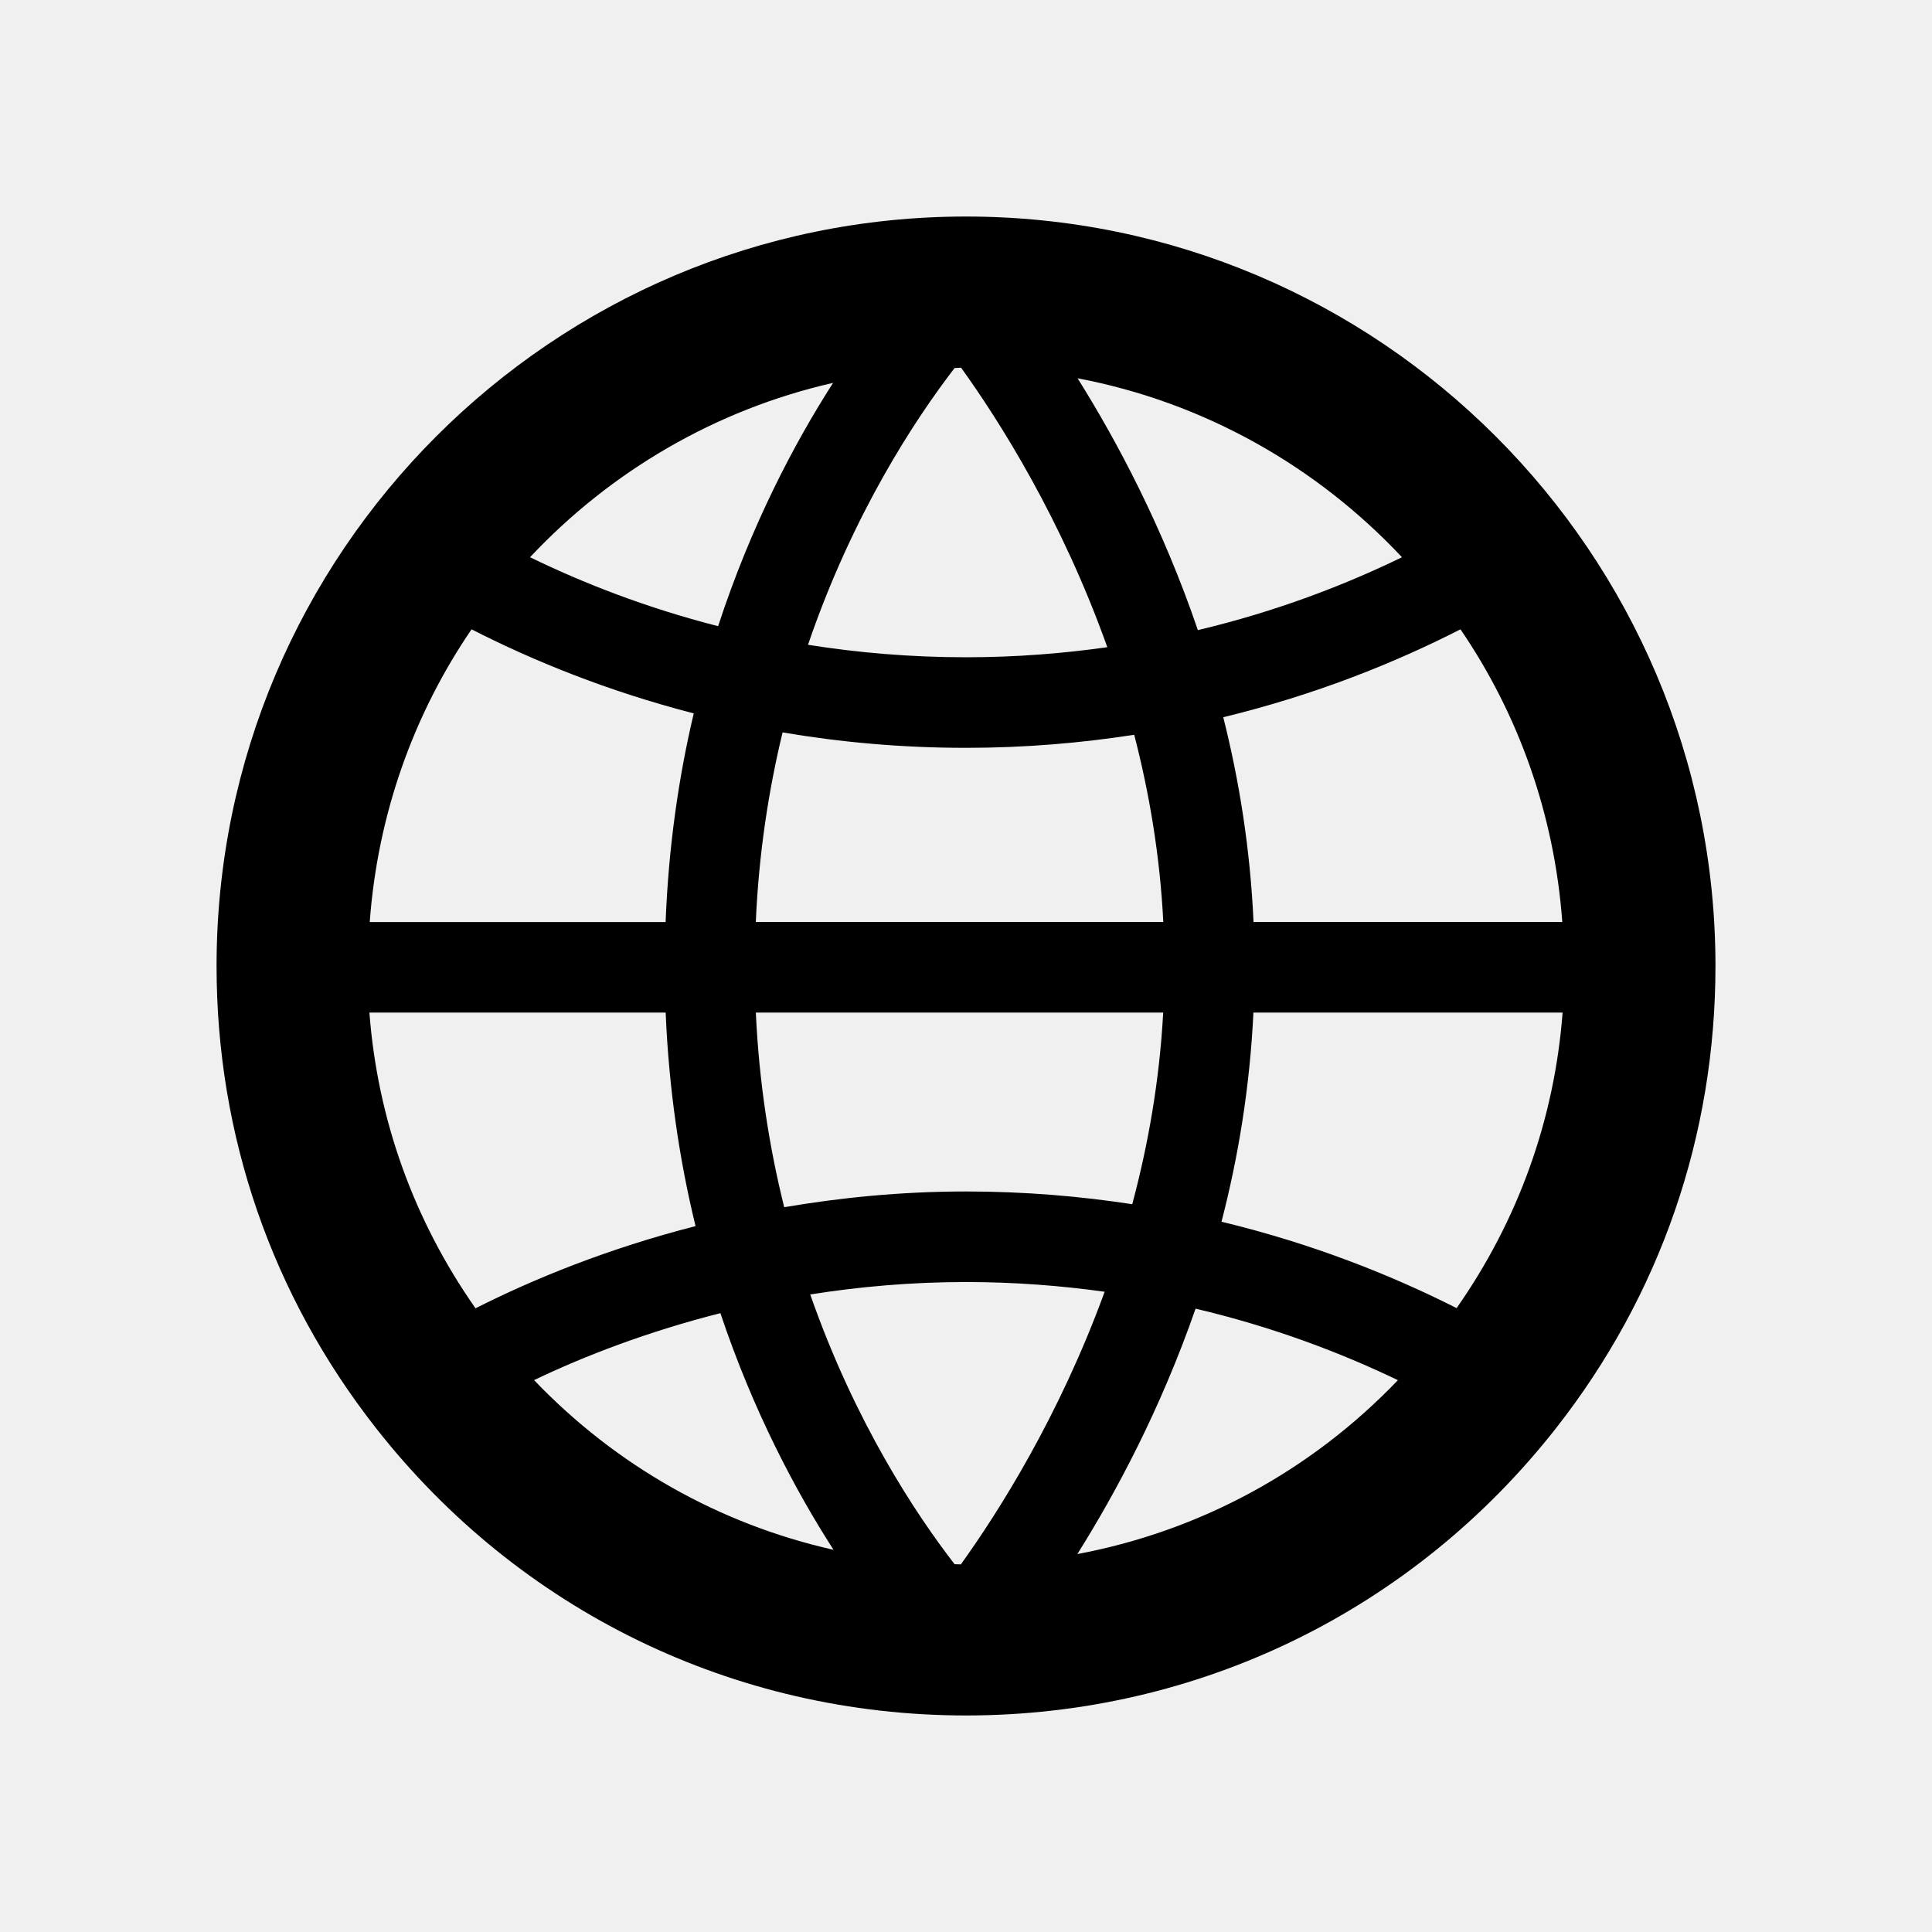
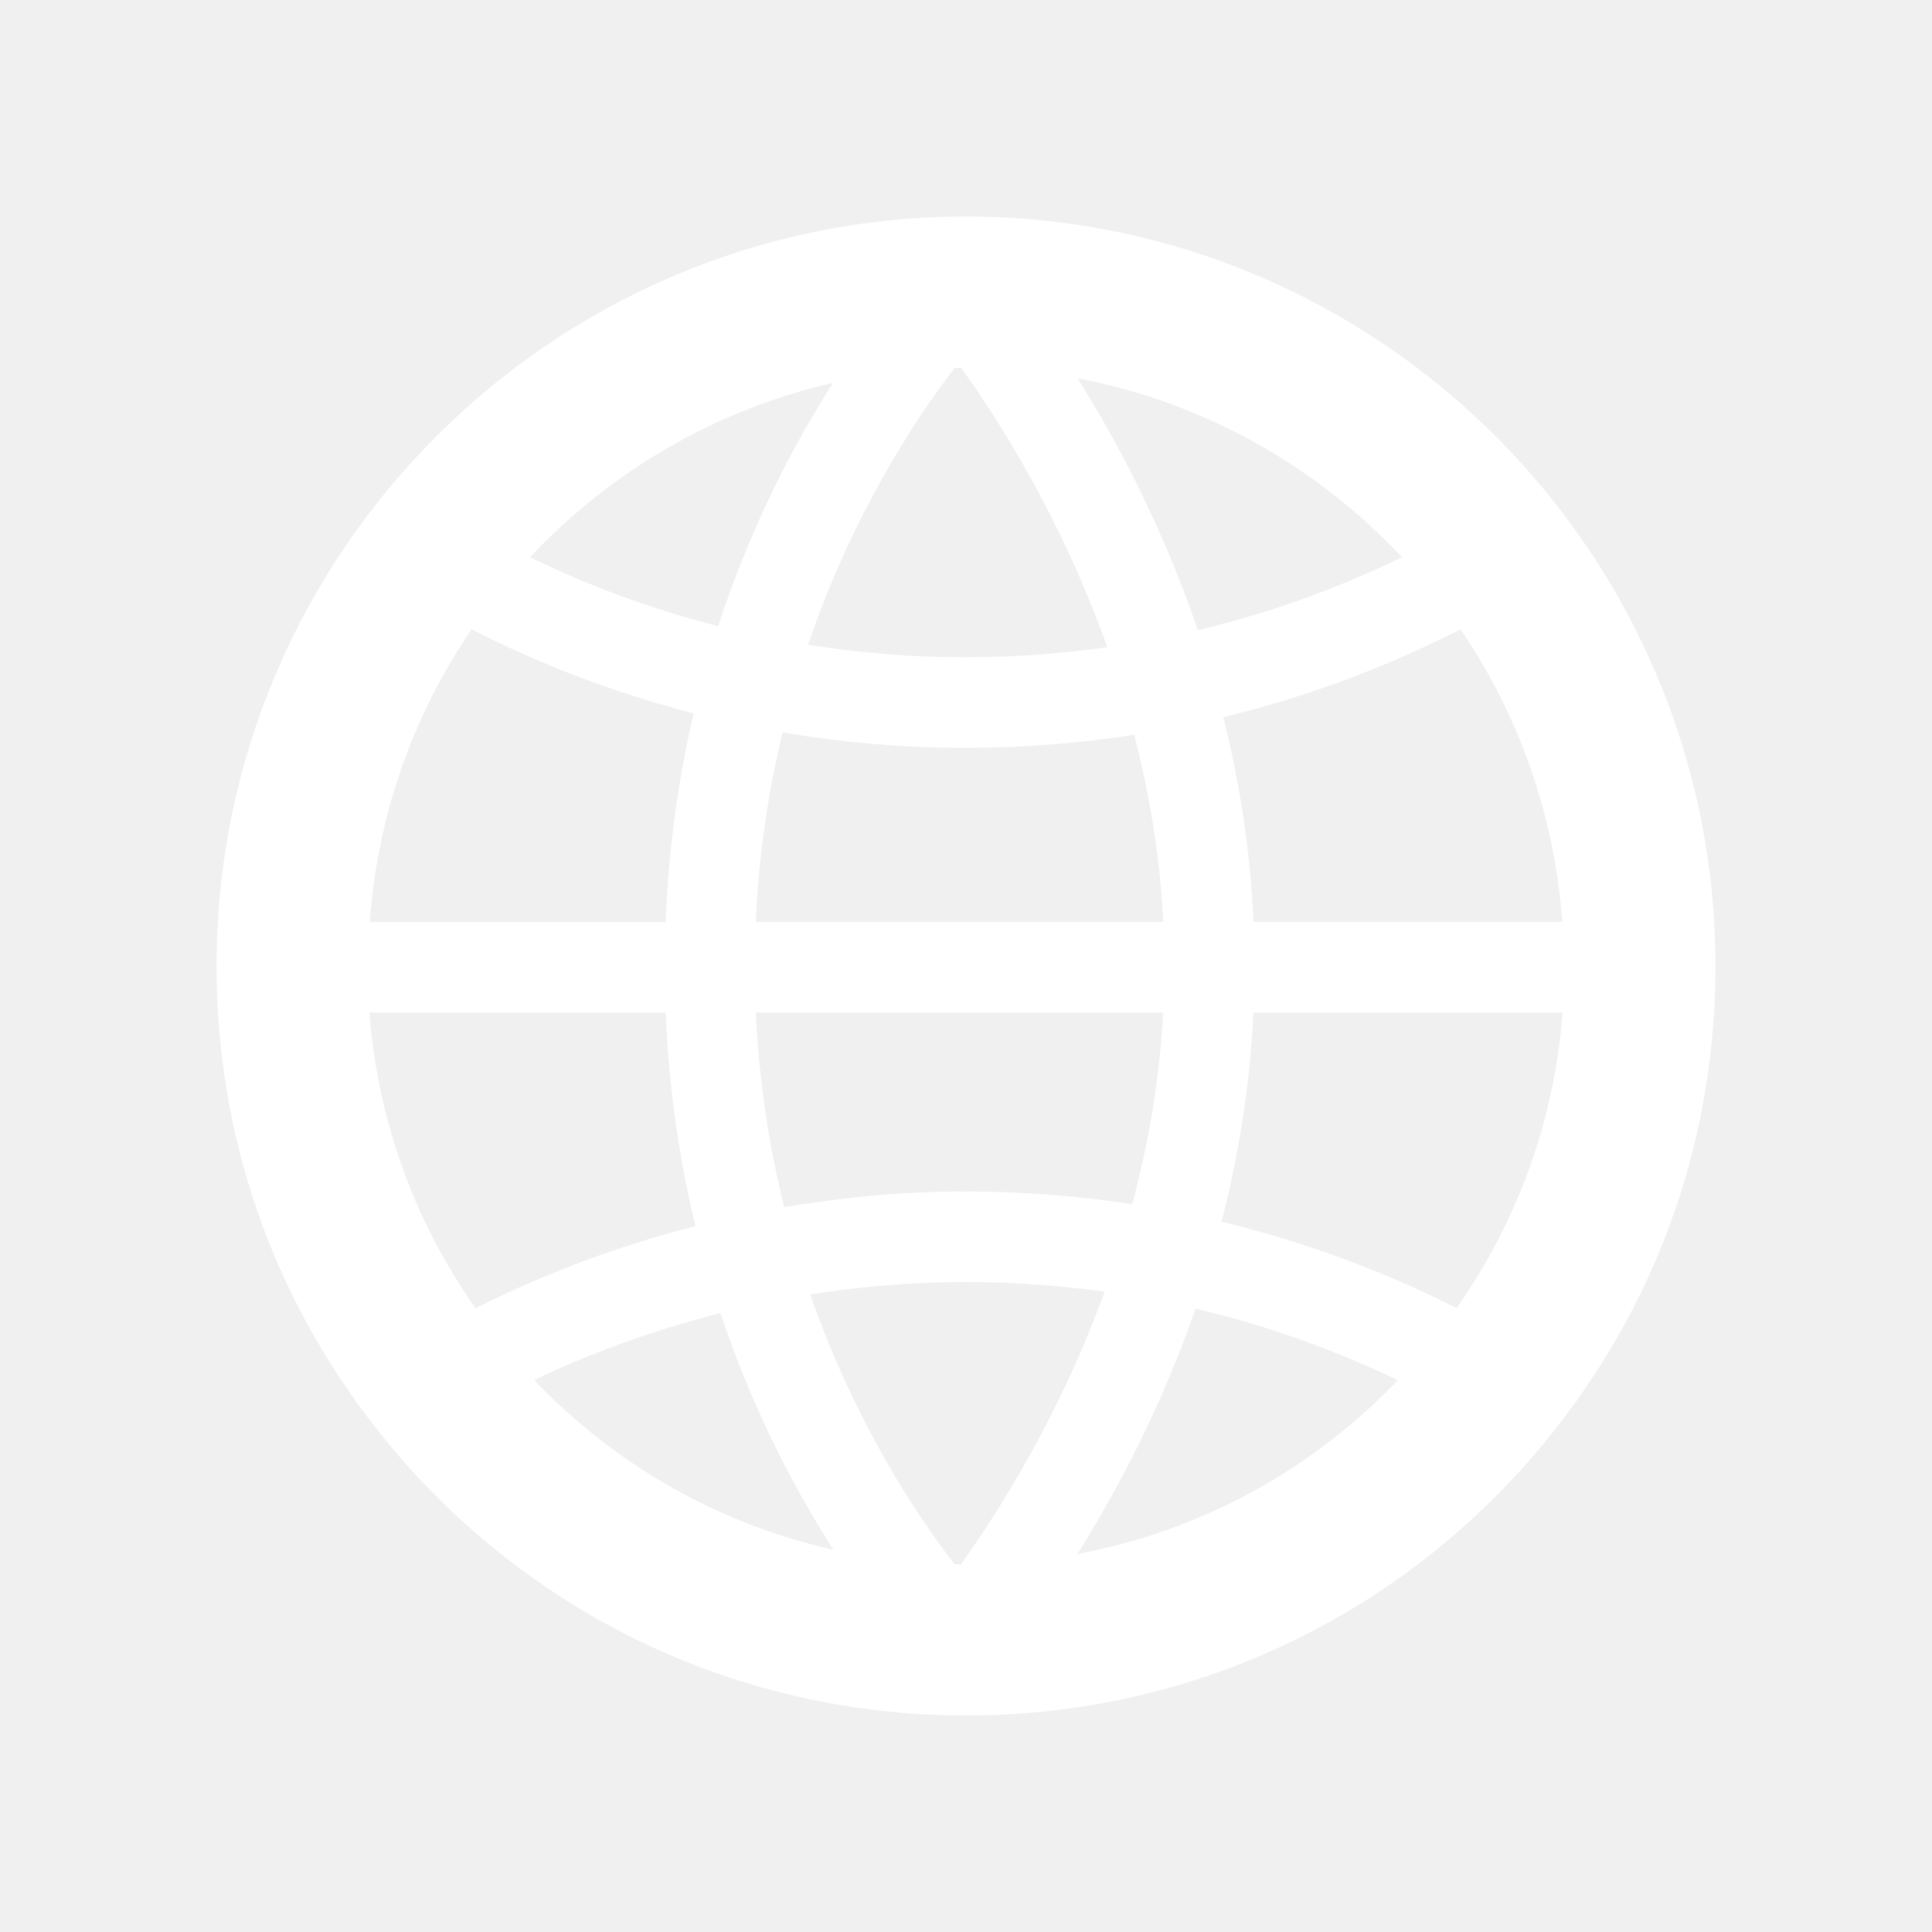
<svg xmlns="http://www.w3.org/2000/svg" enable-background="new 0 0 64 64" height="64px" id="Layer_1" version="1.1" viewBox="0 0 64 64" width="64px" xml:space="preserve">
-   <path d="M32,7.173c-13.689,0-24.826,11.137-24.826,24.826c0,5.613,1.828,10.909,5.285,15.314c4.743,6.046,11.866,9.514,19.542,9.514  s14.799-3.468,19.543-9.515c3.456-4.406,5.283-9.702,5.283-15.313C56.826,18.31,45.689,7.173,32,7.173z M41.525,30.543  c-0.109-2.41-0.472-4.68-1.003-6.784c3.066-0.744,5.701-1.81,7.858-2.912c1.914,2.802,3.111,6.12,3.373,9.696H41.525z M31.83,51.822  c-0.07-0.001-0.139-0.005-0.208-0.006c-1.283-1.658-3.306-4.707-4.782-8.936c1.611-0.254,3.33-0.411,5.161-0.411  c1.614,0,3.143,0.121,4.592,0.322C35.089,46.914,33.082,50.079,31.83,51.822z M32,39.469c-2.15,0-4.151,0.204-6.022,0.521  c-0.488-1.96-0.833-4.112-0.94-6.448h13.494c-0.121,2.252-0.498,4.38-1.025,6.349C35.782,39.627,33.946,39.469,32,39.469z   M12.248,30.543c0.262-3.576,1.459-6.894,3.373-9.696c2.034,1.039,4.504,2.048,7.36,2.785c-0.499,2.106-0.834,4.414-0.932,6.912  H12.248z M25.037,30.543c0.099-2.267,0.423-4.363,0.887-6.281c1.89,0.321,3.917,0.511,6.076,0.511c1.97,0,3.826-0.162,5.572-0.433  c0.5,1.928,0.853,4.005,0.964,6.202H25.037z M31.837,12.181c1.277,1.773,3.334,5.021,4.844,9.258  c-1.476,0.209-3.035,0.334-4.682,0.334c-1.853,0-3.597-0.154-5.233-0.414c1.482-4.338,3.552-7.473,4.856-9.167  C31.695,12.191,31.765,12.182,31.837,12.181z M46.442,18.459c-1.896,0.923-4.16,1.796-6.761,2.415  c-1.168-3.427-2.681-6.264-3.985-8.343C39.899,13.328,43.626,15.457,46.442,18.459z M27.597,12.683  c-1.284,2.001-2.711,4.708-3.809,8.06c-2.382-0.609-4.466-1.426-6.23-2.284C20.215,15.627,23.683,13.575,27.597,12.683z   M12.237,33.543h9.814c0.107,2.564,0.465,4.925,0.99,7.073c-2.907,0.746-5.359,1.747-7.289,2.723  C13.71,40.426,12.506,37.086,12.237,33.543z M17.692,45.718c1.685-0.808,3.77-1.608,6.172-2.218c1.091,3.254,2.49,5.883,3.747,7.839  C23.837,50.491,20.401,48.552,17.692,45.718z M35.689,51.48c1.277-2.034,2.756-4.796,3.916-8.129  c2.589,0.61,4.833,1.471,6.702,2.369C43.431,48.726,39.736,50.722,35.689,51.48z M48.252,43.333  c-2.122-1.072-4.733-2.126-7.788-2.862c0.556-2.143,0.939-4.462,1.057-6.928h10.242C51.494,37.083,50.291,40.422,48.252,43.333z" />
+   <path fill="#ffffff" d="M32,7.173c-13.689,0-24.826,11.137-24.826,24.826c0,5.613,1.828,10.909,5.285,15.314c4.743,6.046,11.866,9.514,19.542,9.514  s14.799-3.468,19.543-9.515c3.456-4.406,5.283-9.702,5.283-15.313C56.826,18.31,45.689,7.173,32,7.173z M41.525,30.543  c-0.109-2.41-0.472-4.68-1.003-6.784c3.066-0.744,5.701-1.81,7.858-2.912c1.914,2.802,3.111,6.12,3.373,9.696H41.525z M31.83,51.822  c-0.07-0.001-0.139-0.005-0.208-0.006c-1.283-1.658-3.306-4.707-4.782-8.936c1.611-0.254,3.33-0.411,5.161-0.411  c1.614,0,3.143,0.121,4.592,0.322C35.089,46.914,33.082,50.079,31.83,51.822z M32,39.469c-2.15,0-4.151,0.204-6.022,0.521  c-0.488-1.96-0.833-4.112-0.94-6.448h13.494c-0.121,2.252-0.498,4.38-1.025,6.349C35.782,39.627,33.946,39.469,32,39.469z   M12.248,30.543c0.262-3.576,1.459-6.894,3.373-9.696c2.034,1.039,4.504,2.048,7.36,2.785c-0.499,2.106-0.834,4.414-0.932,6.912  H12.248z M25.037,30.543c0.099-2.267,0.423-4.363,0.887-6.281c1.89,0.321,3.917,0.511,6.076,0.511c1.97,0,3.826-0.162,5.572-0.433  c0.5,1.928,0.853,4.005,0.964,6.202H25.037z M31.837,12.181c1.277,1.773,3.334,5.021,4.844,9.258  c-1.476,0.209-3.035,0.334-4.682,0.334c-1.853,0-3.597-0.154-5.233-0.414c1.482-4.338,3.552-7.473,4.856-9.167  C31.695,12.191,31.765,12.182,31.837,12.181z M46.442,18.459c-1.896,0.923-4.16,1.796-6.761,2.415  c-1.168-3.427-2.681-6.264-3.985-8.343C39.899,13.328,43.626,15.457,46.442,18.459z M27.597,12.683  c-1.284,2.001-2.711,4.708-3.809,8.06c-2.382-0.609-4.466-1.426-6.23-2.284C20.215,15.627,23.683,13.575,27.597,12.683z   M12.237,33.543h9.814c0.107,2.564,0.465,4.925,0.99,7.073c-2.907,0.746-5.359,1.747-7.289,2.723  C13.71,40.426,12.506,37.086,12.237,33.543z M17.692,45.718c1.685-0.808,3.77-1.608,6.172-2.218c1.091,3.254,2.49,5.883,3.747,7.839  C23.837,50.491,20.401,48.552,17.692,45.718z M35.689,51.48c1.277-2.034,2.756-4.796,3.916-8.129  c2.589,0.61,4.833,1.471,6.702,2.369C43.431,48.726,39.736,50.722,35.689,51.48z M48.252,43.333  c-2.122-1.072-4.733-2.126-7.788-2.862c0.556-2.143,0.939-4.462,1.057-6.928h10.242C51.494,37.083,50.291,40.422,48.252,43.333z" />
</svg>
